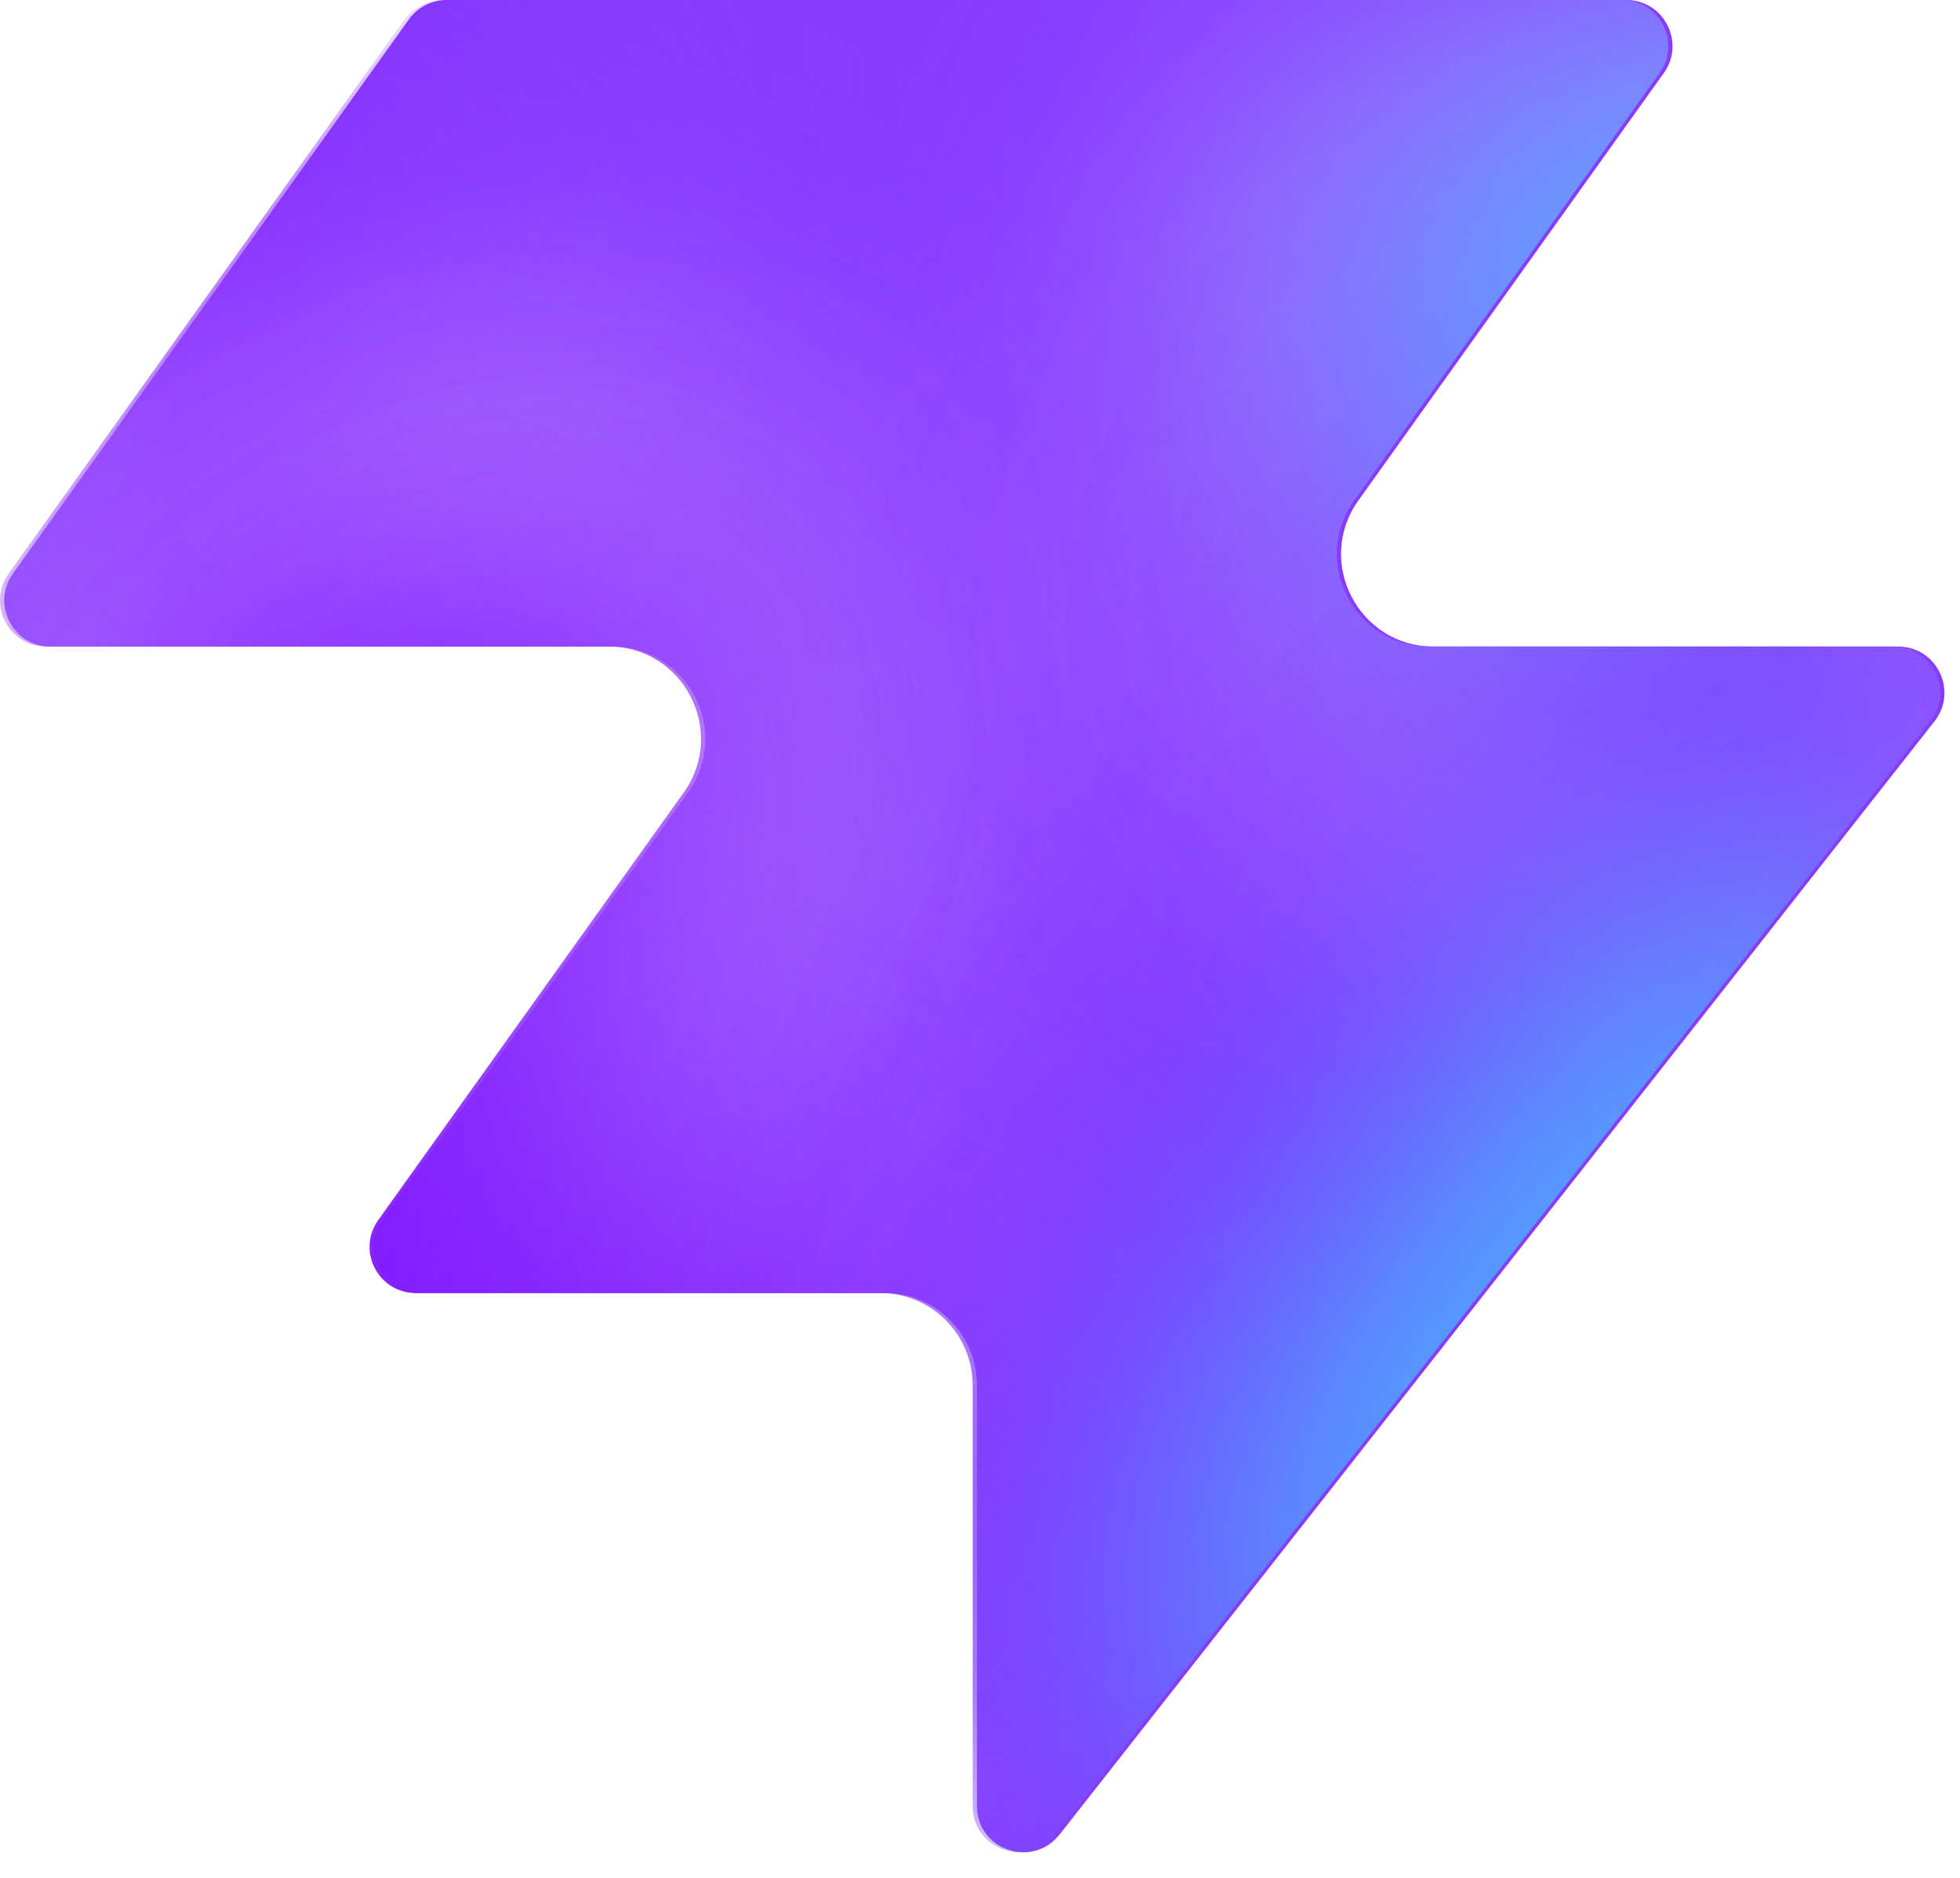
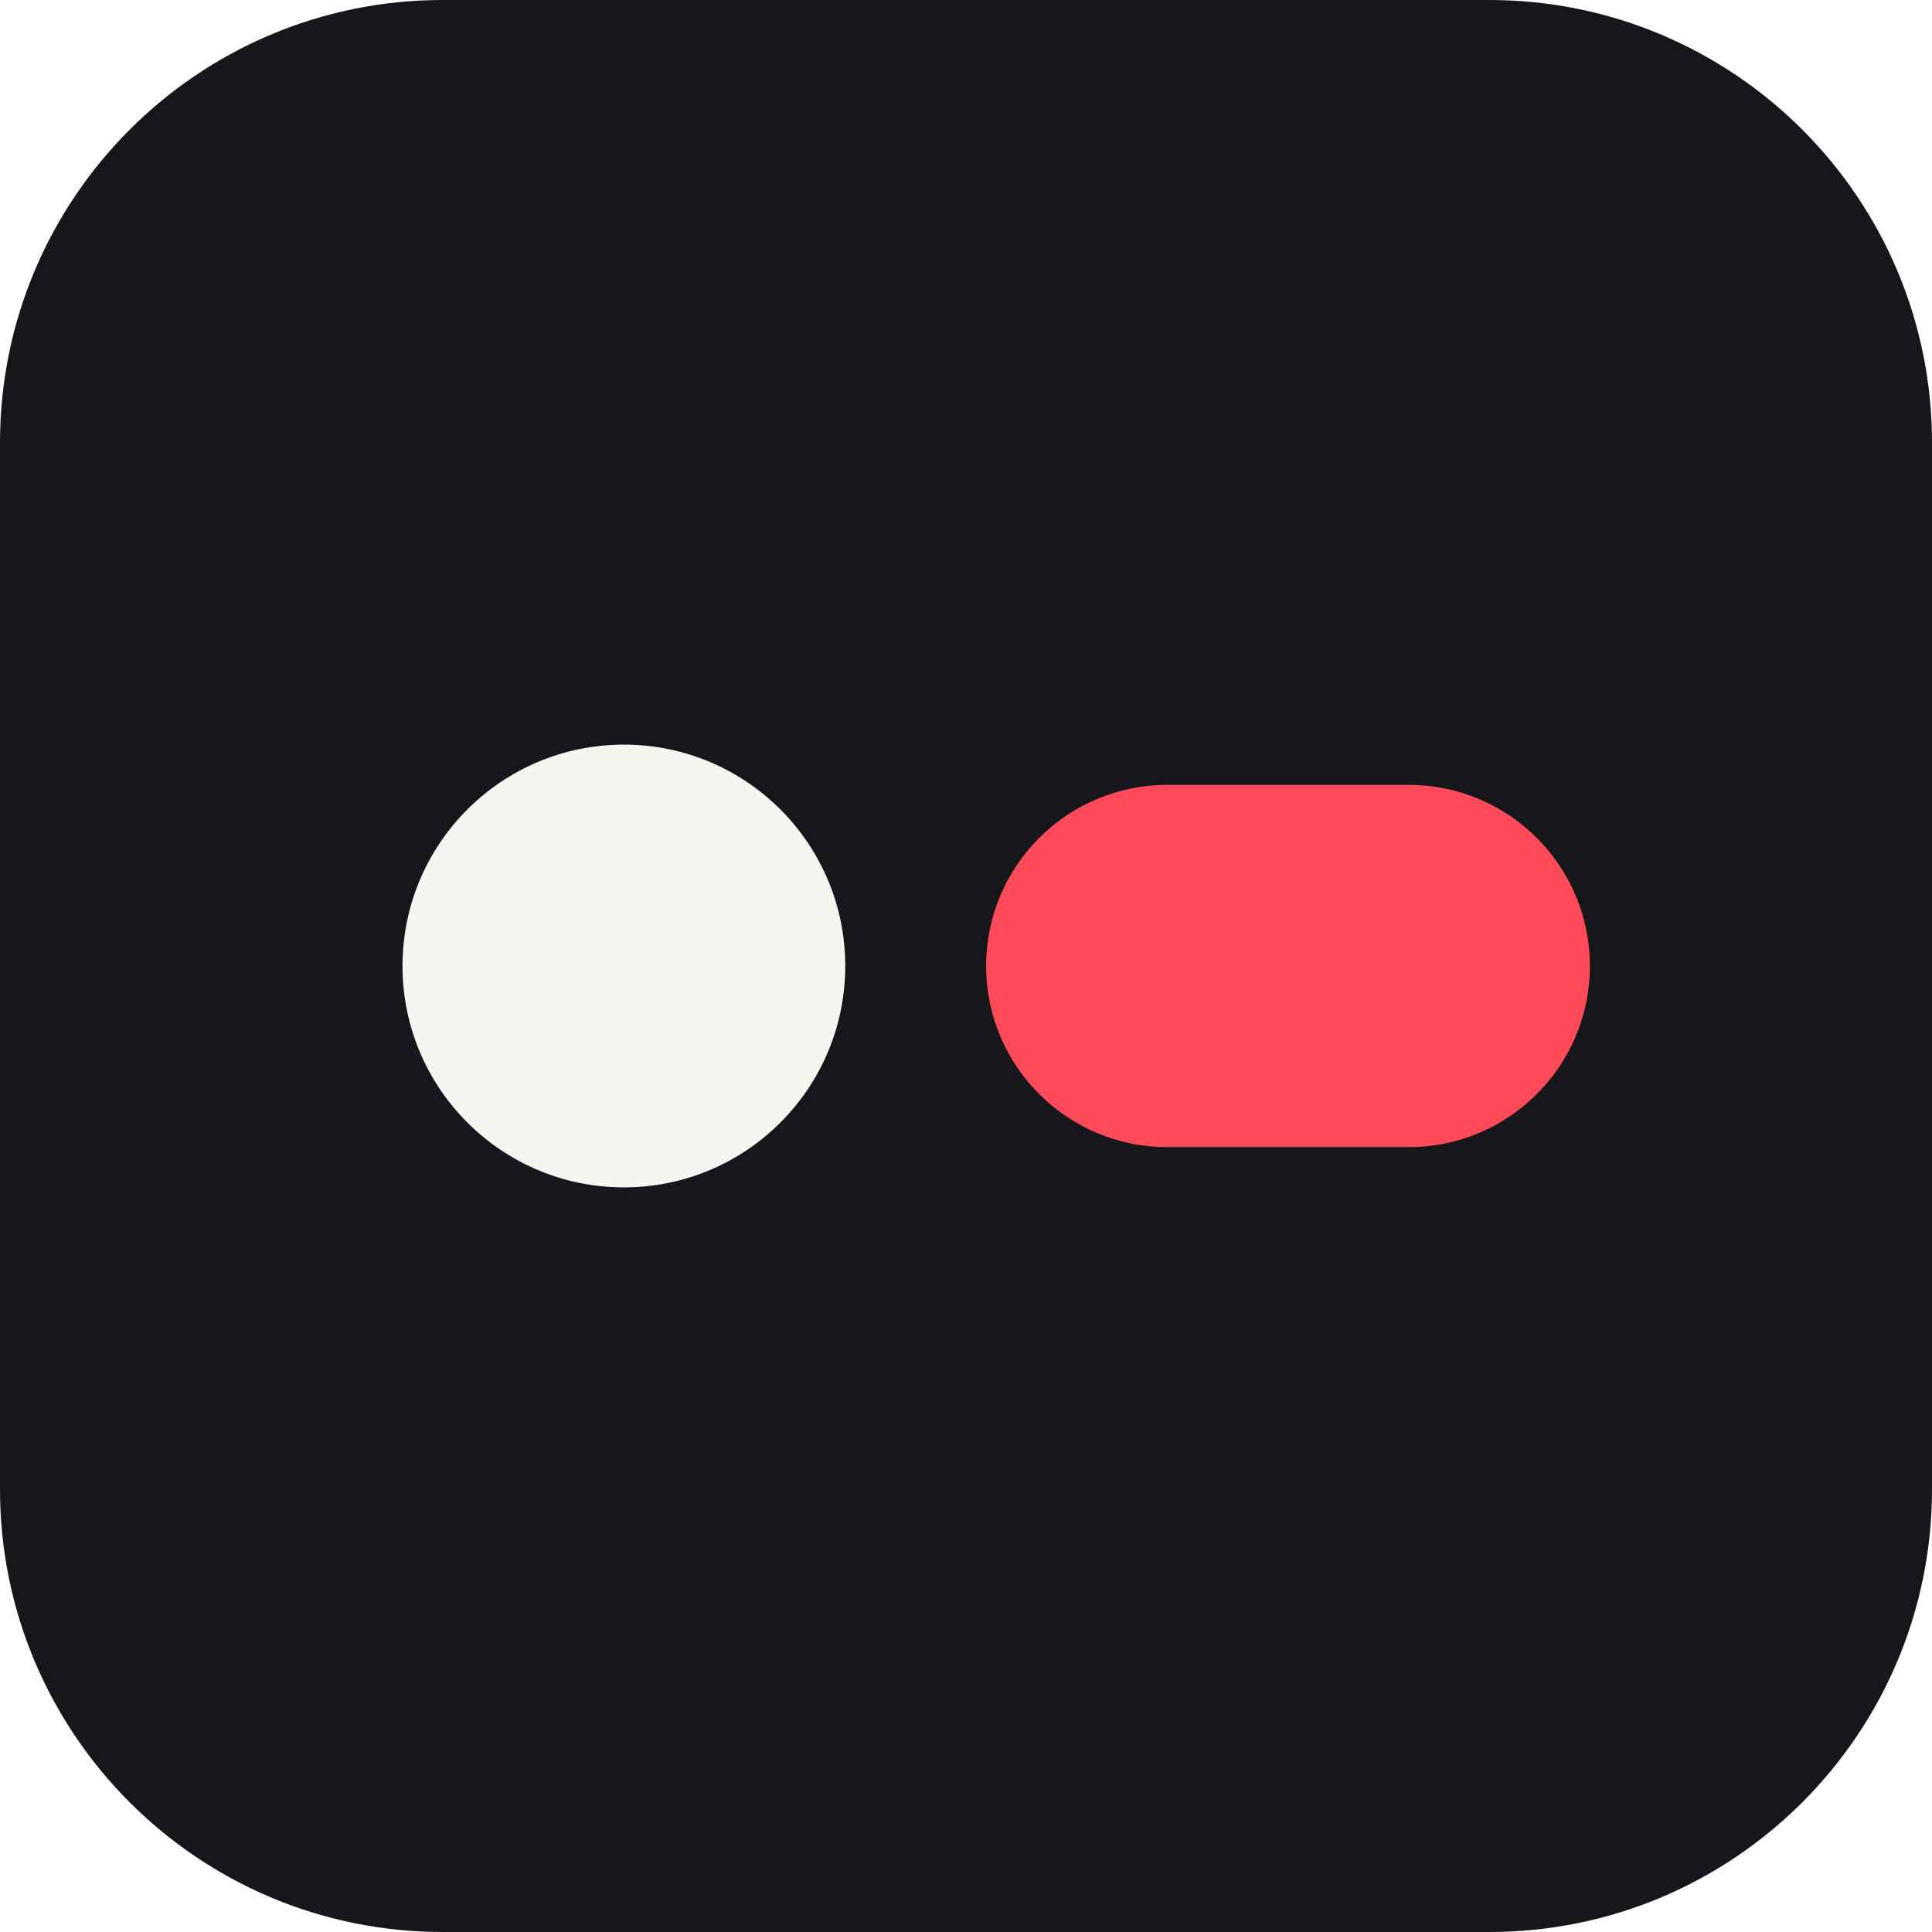
- <svg xmlns="http://www.w3.org/2000/svg" width="48" height="46" fill="none" viewBox="0 0 48 46">
-   <path fill="#863bff" d="M25.946 44.938c-.664.845-2.021.375-2.021-.698V33.937a2.26 2.26 0 0 0-2.262-2.262H10.287c-.92 0-1.456-1.04-.92-1.788l7.48-10.471c1.07-1.497 0-3.578-1.842-3.578H1.237c-.92 0-1.456-1.04-.92-1.788L10.013.474c.214-.297.556-.474.92-.474h28.894c.92 0 1.456 1.04.92 1.788l-7.48 10.471c-1.07 1.498 0 3.579 1.842 3.579h11.377c.943 0 1.473 1.088.89 1.83L25.947 44.94z" style="fill:#863bff;fill:color(display-p3 .525 .23 1);fill-opacity:1" />
-   <mask id="a" width="48" height="46" x="0" y="0" maskUnits="userSpaceOnUse" style="mask-type:alpha">
-     <path fill="#000" d="M25.842 44.938c-.664.844-2.021.375-2.021-.698V33.937a2.26 2.26 0 0 0-2.262-2.262H10.183c-.92 0-1.456-1.04-.92-1.788l7.48-10.471c1.07-1.498 0-3.579-1.842-3.579H1.133c-.92 0-1.456-1.04-.92-1.787L9.91.473c.214-.297.556-.474.92-.474h28.894c.92 0 1.456 1.04.92 1.788l-7.48 10.471c-1.07 1.498 0 3.578 1.842 3.578h11.377c.943 0 1.473 1.088.89 1.832L25.843 44.94z" style="fill:#000;fill-opacity:1" />
-   </mask>
-   <g mask="url(#a)">
-     <g filter="url(#b)">
-       <ellipse cx="5.508" cy="14.704" fill="#ede6ff" rx="5.508" ry="14.704" style="fill:#ede6ff;fill:color(display-p3 .927 .903 1);fill-opacity:1" transform="matrix(.00324 1 1 -.00324 -4.47 31.516)" />
-     </g>
-     <g filter="url(#c)">
-       <ellipse cx="10.399" cy="29.851" fill="#ede6ff" rx="10.399" ry="29.851" style="fill:#ede6ff;fill:color(display-p3 .927 .903 1);fill-opacity:1" transform="matrix(.00324 1 1 -.00324 -39.328 7.883)" />
-     </g>
-     <g filter="url(#d)">
-       <ellipse cx="5.508" cy="30.487" fill="#7e14ff" rx="5.508" ry="30.487" style="fill:#7e14ff;fill:color(display-p3 .492 .077 1);fill-opacity:1" transform="rotate(89.814 -25.913 -14.639)scale(1 -1)" />
-     </g>
-     <g filter="url(#e)">
-       <ellipse cx="5.508" cy="30.599" fill="#7e14ff" rx="5.508" ry="30.599" style="fill:#7e14ff;fill:color(display-p3 .492 .077 1);fill-opacity:1" transform="rotate(89.814 -32.644 -3.334)scale(1 -1)" />
-     </g>
-     <g filter="url(#f)">
-       <ellipse cx="5.508" cy="30.599" fill="#7e14ff" rx="5.508" ry="30.599" style="fill:#7e14ff;fill:color(display-p3 .492 .077 1);fill-opacity:1" transform="matrix(.00324 1 1 -.00324 -34.34 30.47)" />
-     </g>
-     <g filter="url(#g)">
-       <ellipse cx="14.072" cy="22.078" fill="#ede6ff" rx="14.072" ry="22.078" style="fill:#ede6ff;fill:color(display-p3 .927 .903 1);fill-opacity:1" transform="rotate(93.35 24.506 48.493)scale(-1 1)" />
-     </g>
-     <g filter="url(#h)">
-       <ellipse cx="3.47" cy="21.501" fill="#7e14ff" rx="3.47" ry="21.501" style="fill:#7e14ff;fill:color(display-p3 .492 .077 1);fill-opacity:1" transform="rotate(89.009 28.708 47.59)scale(-1 1)" />
-     </g>
-     <g filter="url(#i)">
-       <ellipse cx="3.47" cy="21.501" fill="#7e14ff" rx="3.47" ry="21.501" style="fill:#7e14ff;fill:color(display-p3 .492 .077 1);fill-opacity:1" transform="rotate(89.009 28.708 47.59)scale(-1 1)" />
-     </g>
-     <g filter="url(#j)">
-       <ellipse cx=".387" cy="8.972" fill="#7e14ff" rx="4.407" ry="29.108" style="fill:#7e14ff;fill:color(display-p3 .492 .077 1);fill-opacity:1" transform="rotate(39.51 .387 8.972)" />
-     </g>
-     <g filter="url(#k)">
-       <ellipse cx="47.523" cy="-6.092" fill="#7e14ff" rx="4.407" ry="29.108" style="fill:#7e14ff;fill:color(display-p3 .492 .077 1);fill-opacity:1" transform="rotate(37.892 47.523 -6.092)" />
-     </g>
-     <g filter="url(#l)">
-       <ellipse cx="41.412" cy="6.333" fill="#47bfff" rx="5.971" ry="9.665" style="fill:#47bfff;fill:color(display-p3 .28 .748 1);fill-opacity:1" transform="rotate(37.892 41.412 6.333)" />
-     </g>
-     <g filter="url(#m)">
-       <ellipse cx="-1.879" cy="38.332" fill="#7e14ff" rx="4.407" ry="29.108" style="fill:#7e14ff;fill:color(display-p3 .492 .077 1);fill-opacity:1" transform="rotate(37.892 -1.88 38.332)" />
-     </g>
-     <g filter="url(#n)">
-       <ellipse cx="-1.879" cy="38.332" fill="#7e14ff" rx="4.407" ry="29.108" style="fill:#7e14ff;fill:color(display-p3 .492 .077 1);fill-opacity:1" transform="rotate(37.892 -1.88 38.332)" />
-     </g>
-     <g filter="url(#o)">
-       <ellipse cx="35.651" cy="29.907" fill="#7e14ff" rx="4.407" ry="29.108" style="fill:#7e14ff;fill:color(display-p3 .492 .077 1);fill-opacity:1" transform="rotate(37.892 35.651 29.907)" />
-     </g>
-     <g filter="url(#p)">
-       <ellipse cx="38.418" cy="32.4" fill="#47bfff" rx="5.971" ry="15.297" style="fill:#47bfff;fill:color(display-p3 .28 .748 1);fill-opacity:1" transform="rotate(37.892 38.418 32.4)" />
-     </g>
-   </g>
-   <defs>
-     <filter id="b" width="60.045" height="41.654" x="-19.77" y="16.149" color-interpolation-filters="sRGB" filterUnits="userSpaceOnUse">
-       <feFlood flood-opacity="0" result="BackgroundImageFix" />
-       <feBlend in="SourceGraphic" in2="BackgroundImageFix" result="shape" />
-       <feGaussianBlur result="effect1_foregroundBlur_2002_17158" stdDeviation="7.659" />
-     </filter>
-     <filter id="c" width="90.34" height="51.437" x="-54.613" y="-7.533" color-interpolation-filters="sRGB" filterUnits="userSpaceOnUse">
-       <feFlood flood-opacity="0" result="BackgroundImageFix" />
-       <feBlend in="SourceGraphic" in2="BackgroundImageFix" result="shape" />
-       <feGaussianBlur result="effect1_foregroundBlur_2002_17158" stdDeviation="7.659" />
-     </filter>
-     <filter id="d" width="79.355" height="29.4" x="-49.64" y="2.03" color-interpolation-filters="sRGB" filterUnits="userSpaceOnUse">
-       <feFlood flood-opacity="0" result="BackgroundImageFix" />
-       <feBlend in="SourceGraphic" in2="BackgroundImageFix" result="shape" />
-       <feGaussianBlur result="effect1_foregroundBlur_2002_17158" stdDeviation="4.596" />
-     </filter>
-     <filter id="e" width="79.579" height="29.4" x="-45.045" y="20.029" color-interpolation-filters="sRGB" filterUnits="userSpaceOnUse">
-       <feFlood flood-opacity="0" result="BackgroundImageFix" />
-       <feBlend in="SourceGraphic" in2="BackgroundImageFix" result="shape" />
-       <feGaussianBlur result="effect1_foregroundBlur_2002_17158" stdDeviation="4.596" />
-     </filter>
-     <filter id="f" width="79.579" height="29.4" x="-43.513" y="21.178" color-interpolation-filters="sRGB" filterUnits="userSpaceOnUse">
-       <feFlood flood-opacity="0" result="BackgroundImageFix" />
-       <feBlend in="SourceGraphic" in2="BackgroundImageFix" result="shape" />
-       <feGaussianBlur result="effect1_foregroundBlur_2002_17158" stdDeviation="4.596" />
-     </filter>
-     <filter id="g" width="74.749" height="58.852" x="15.756" y="-17.901" color-interpolation-filters="sRGB" filterUnits="userSpaceOnUse">
-       <feFlood flood-opacity="0" result="BackgroundImageFix" />
-       <feBlend in="SourceGraphic" in2="BackgroundImageFix" result="shape" />
-       <feGaussianBlur result="effect1_foregroundBlur_2002_17158" stdDeviation="7.659" />
-     </filter>
-     <filter id="h" width="61.377" height="25.362" x="23.548" y="2.284" color-interpolation-filters="sRGB" filterUnits="userSpaceOnUse">
-       <feFlood flood-opacity="0" result="BackgroundImageFix" />
-       <feBlend in="SourceGraphic" in2="BackgroundImageFix" result="shape" />
-       <feGaussianBlur result="effect1_foregroundBlur_2002_17158" stdDeviation="4.596" />
-     </filter>
-     <filter id="i" width="61.377" height="25.362" x="23.548" y="2.284" color-interpolation-filters="sRGB" filterUnits="userSpaceOnUse">
-       <feFlood flood-opacity="0" result="BackgroundImageFix" />
-       <feBlend in="SourceGraphic" in2="BackgroundImageFix" result="shape" />
-       <feGaussianBlur result="effect1_foregroundBlur_2002_17158" stdDeviation="4.596" />
-     </filter>
-     <filter id="j" width="56.045" height="63.649" x="-27.636" y="-22.853" color-interpolation-filters="sRGB" filterUnits="userSpaceOnUse">
-       <feFlood flood-opacity="0" result="BackgroundImageFix" />
-       <feBlend in="SourceGraphic" in2="BackgroundImageFix" result="shape" />
-       <feGaussianBlur result="effect1_foregroundBlur_2002_17158" stdDeviation="4.596" />
-     </filter>
-     <filter id="k" width="54.814" height="64.646" x="20.116" y="-38.415" color-interpolation-filters="sRGB" filterUnits="userSpaceOnUse">
-       <feFlood flood-opacity="0" result="BackgroundImageFix" />
-       <feBlend in="SourceGraphic" in2="BackgroundImageFix" result="shape" />
-       <feGaussianBlur result="effect1_foregroundBlur_2002_17158" stdDeviation="4.596" />
-     </filter>
-     <filter id="l" width="33.541" height="35.313" x="24.641" y="-11.323" color-interpolation-filters="sRGB" filterUnits="userSpaceOnUse">
-       <feFlood flood-opacity="0" result="BackgroundImageFix" />
-       <feBlend in="SourceGraphic" in2="BackgroundImageFix" result="shape" />
-       <feGaussianBlur result="effect1_foregroundBlur_2002_17158" stdDeviation="4.596" />
-     </filter>
-     <filter id="m" width="54.814" height="64.646" x="-29.286" y="6.009" color-interpolation-filters="sRGB" filterUnits="userSpaceOnUse">
-       <feFlood flood-opacity="0" result="BackgroundImageFix" />
-       <feBlend in="SourceGraphic" in2="BackgroundImageFix" result="shape" />
-       <feGaussianBlur result="effect1_foregroundBlur_2002_17158" stdDeviation="4.596" />
-     </filter>
-     <filter id="n" width="54.814" height="64.646" x="-29.286" y="6.009" color-interpolation-filters="sRGB" filterUnits="userSpaceOnUse">
-       <feFlood flood-opacity="0" result="BackgroundImageFix" />
-       <feBlend in="SourceGraphic" in2="BackgroundImageFix" result="shape" />
-       <feGaussianBlur result="effect1_foregroundBlur_2002_17158" stdDeviation="4.596" />
-     </filter>
-     <filter id="o" width="54.814" height="64.646" x="8.244" y="-2.416" color-interpolation-filters="sRGB" filterUnits="userSpaceOnUse">
-       <feFlood flood-opacity="0" result="BackgroundImageFix" />
-       <feBlend in="SourceGraphic" in2="BackgroundImageFix" result="shape" />
-       <feGaussianBlur result="effect1_foregroundBlur_2002_17158" stdDeviation="4.596" />
-     </filter>
-     <filter id="p" width="39.409" height="43.623" x="18.713" y="10.588" color-interpolation-filters="sRGB" filterUnits="userSpaceOnUse">
-       <feFlood flood-opacity="0" result="BackgroundImageFix" />
-       <feBlend in="SourceGraphic" in2="BackgroundImageFix" result="shape" />
-       <feGaussianBlur result="effect1_foregroundBlur_2002_17158" stdDeviation="4.596" />
-     </filter>
-   </defs>
+ <svg xmlns="http://www.w3.org/2000/svg" viewBox="0 0 48 48" fill="none">
+   <rect width="48" height="48" rx="11" fill="#17161a" />
+   <circle cx="15.5" cy="24" r="5.5" fill="#f7f5ef" />
+   <rect x="24.5" y="19.5" width="15" height="9" rx="4.5" fill="#ff4a5a" />
</svg>
